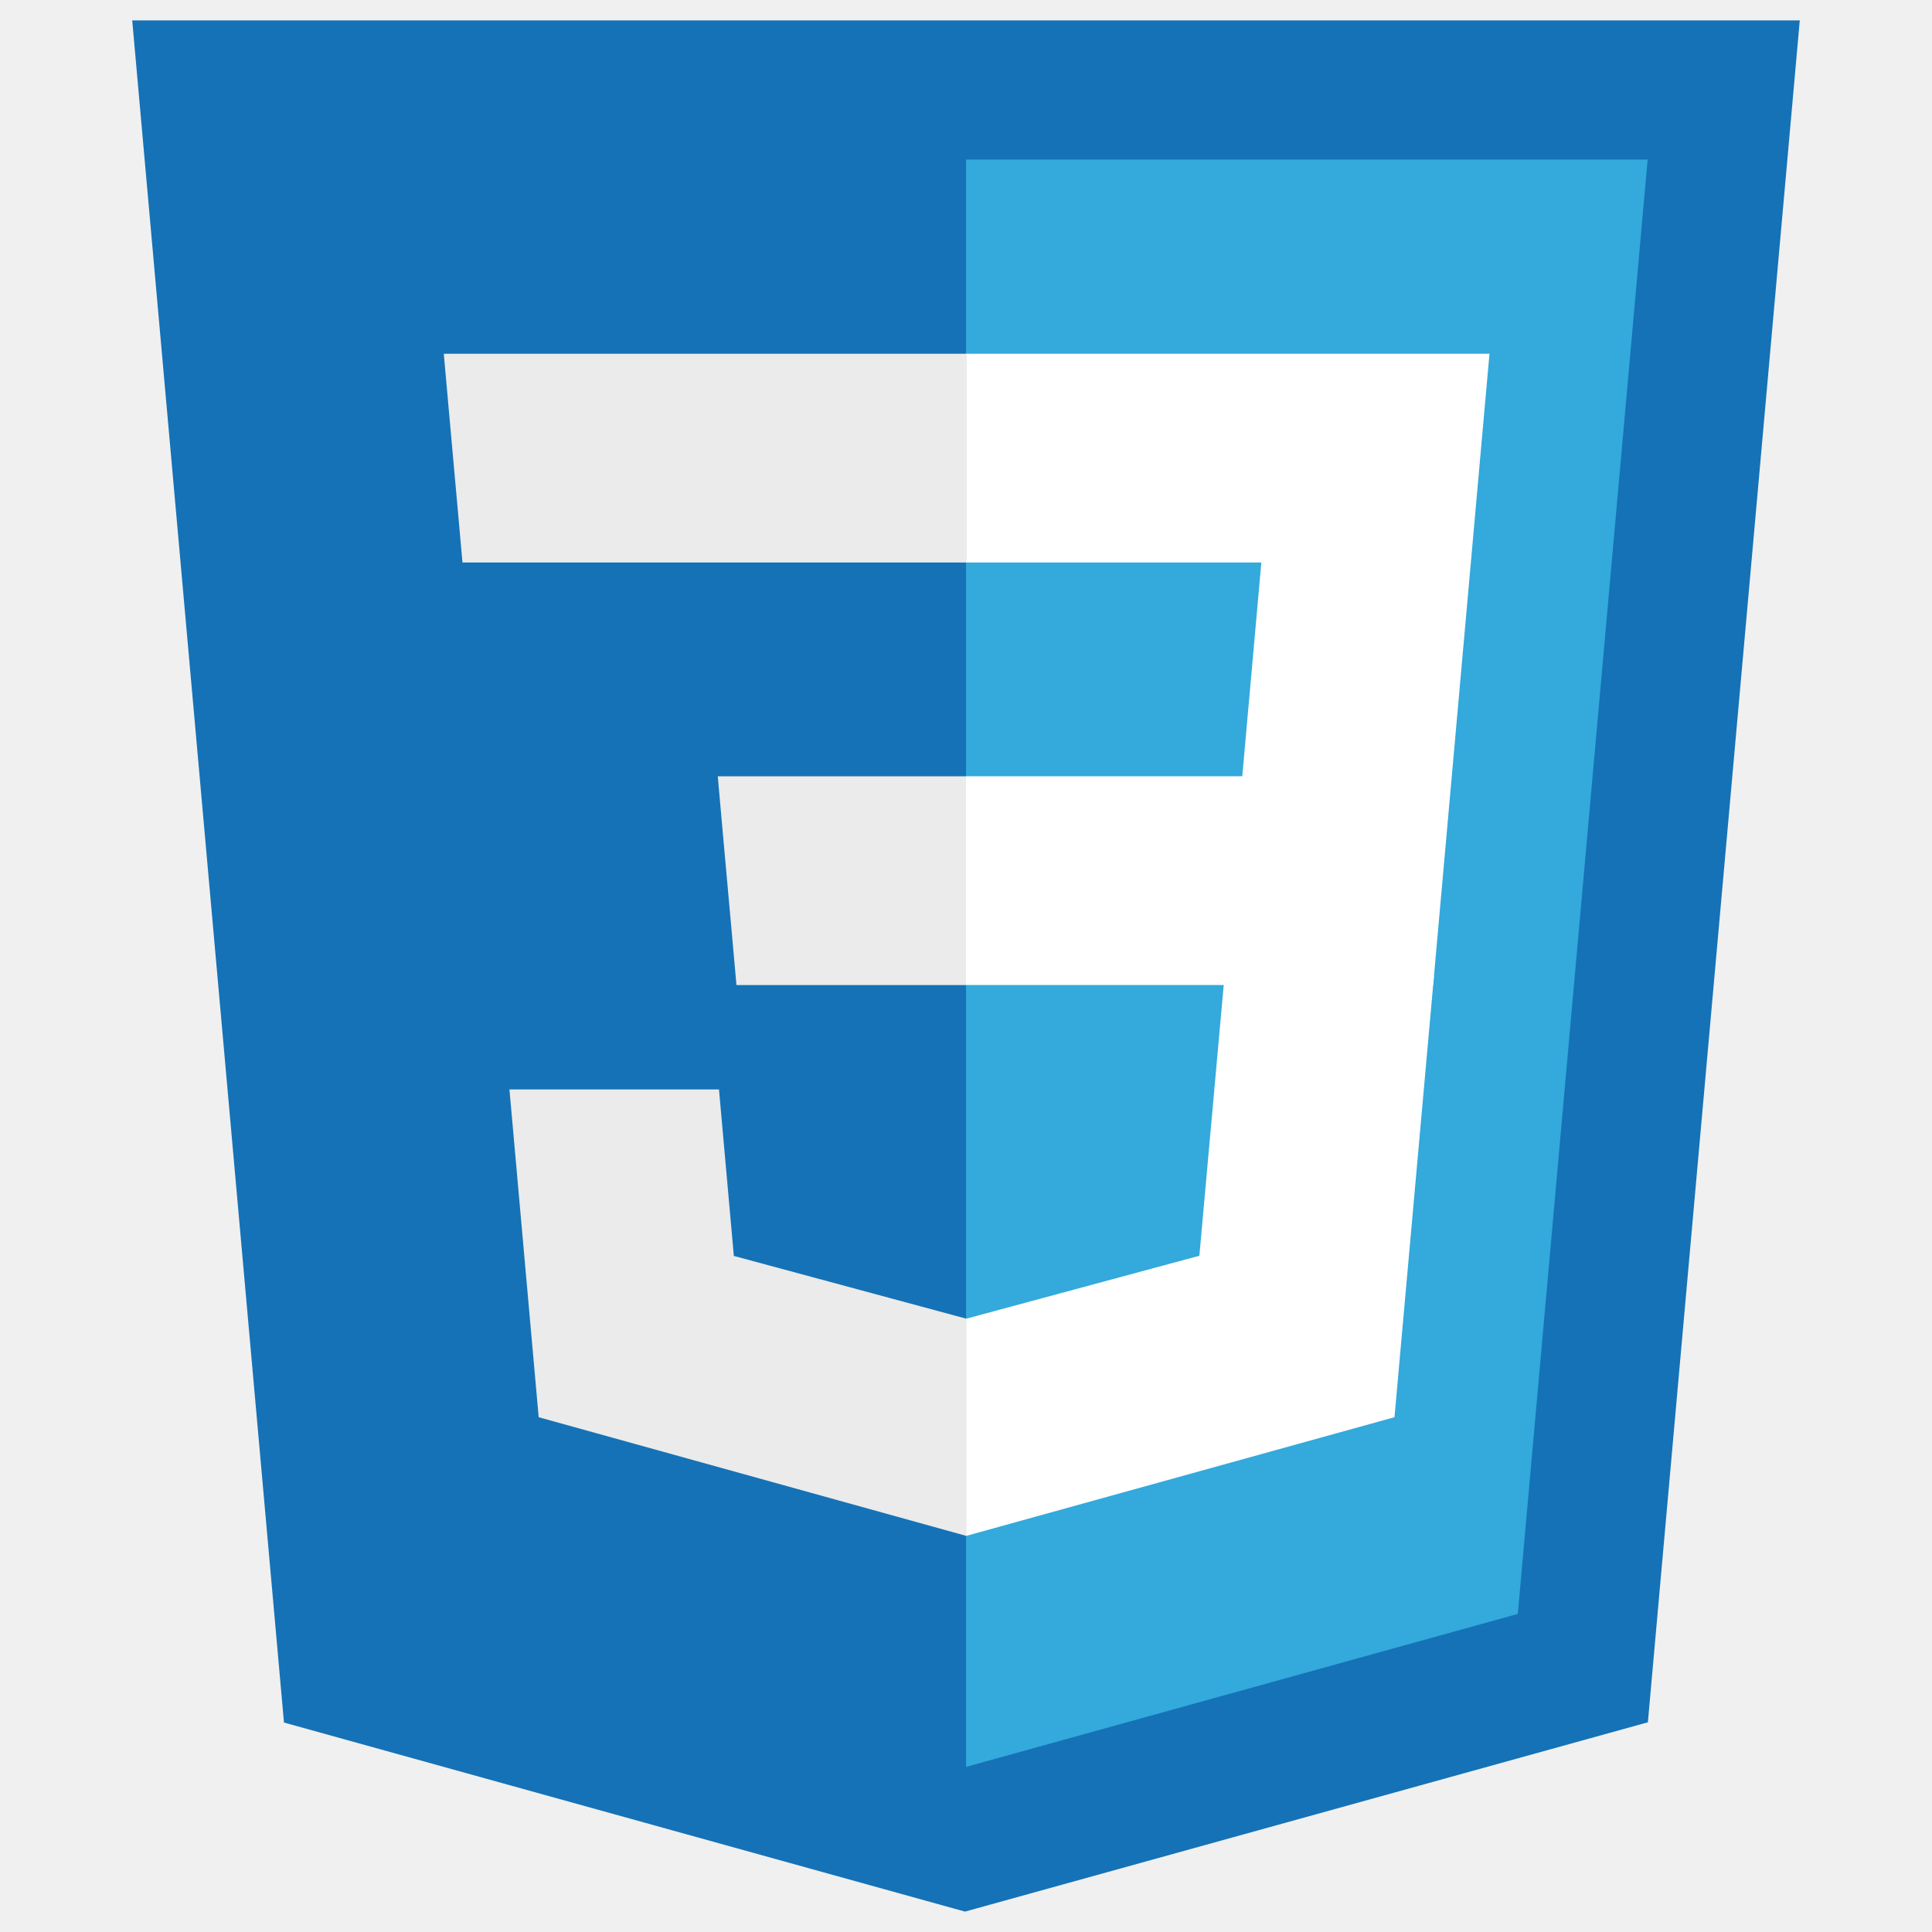
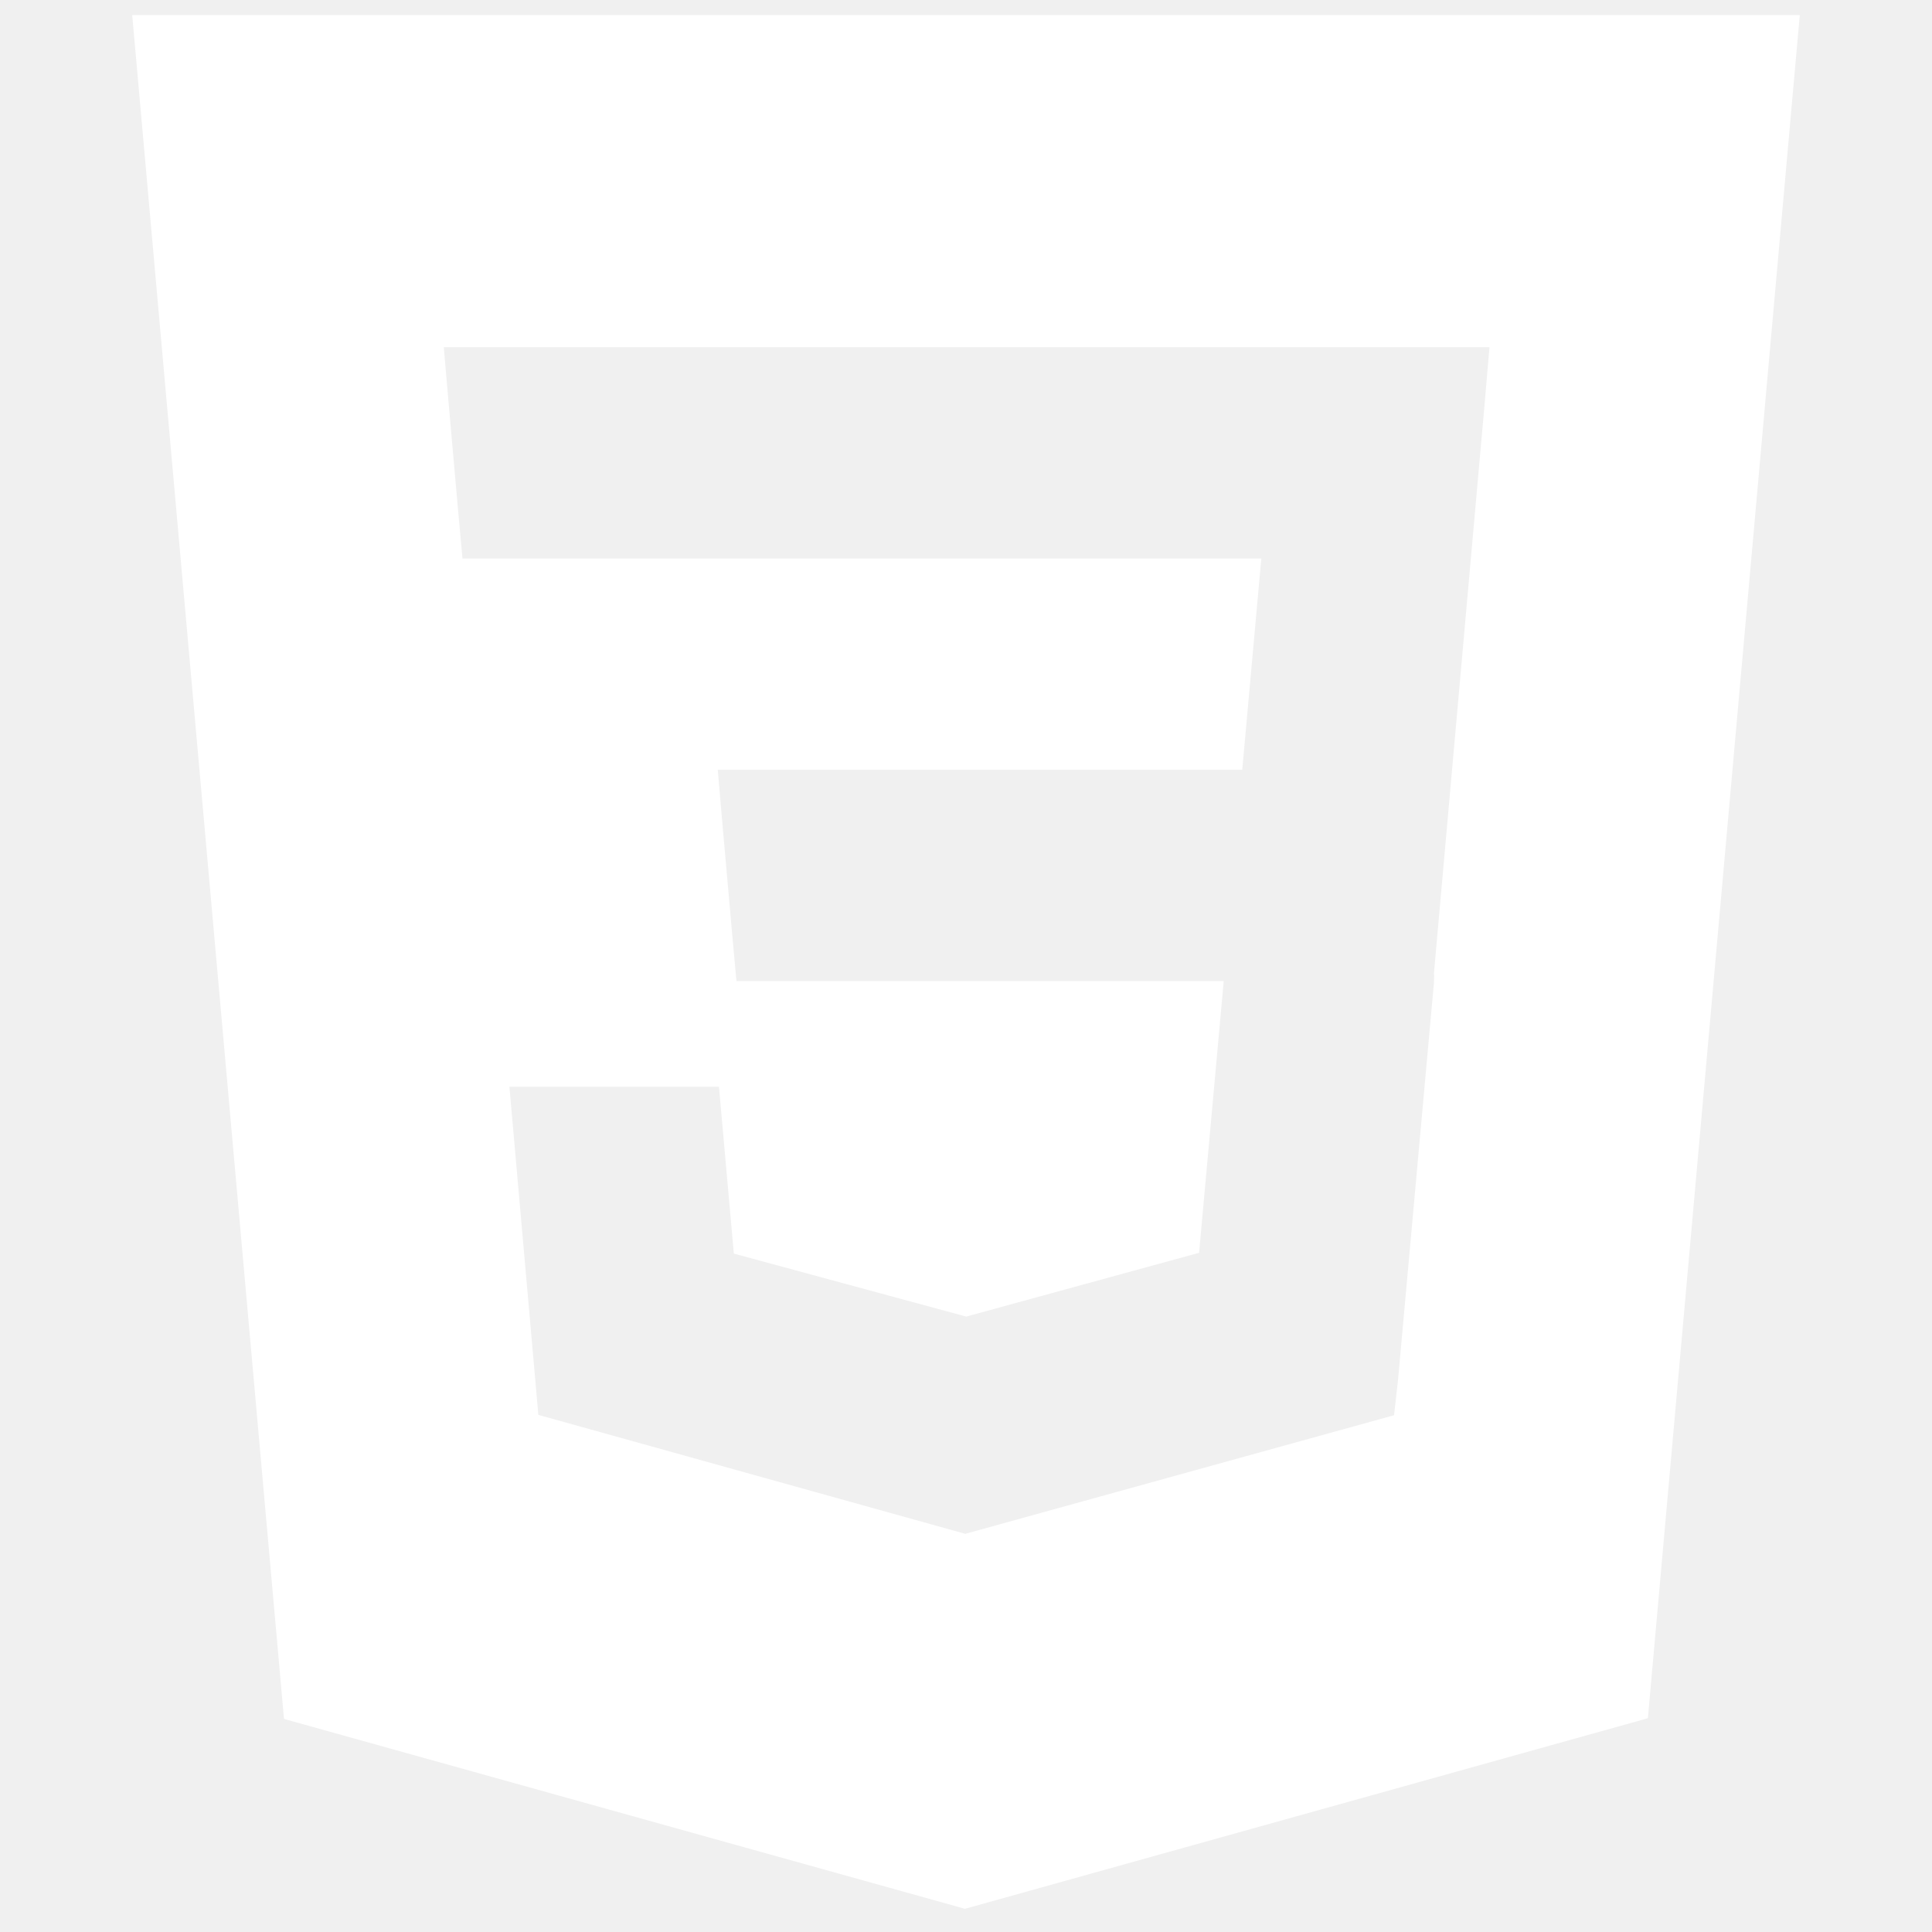
<svg xmlns="http://www.w3.org/2000/svg" viewBox="0 0 128 128">
-   <path fill="#1572B6" d="M18.814 114.123L8.76 1.352h110.48l-10.064 112.754-45.243 12.543-45.119-12.526z" />
-   <path fill="#33A9DC" d="M64.001 117.062l36.559-10.136 8.601-96.354h-45.16v106.49z" />
-   <path fill="#fff" d="M64.001 51.429h18.302l1.264-14.163H64.001V23.435h34.682l-.332 3.711-3.4 38.114h-30.95V51.429z" />
-   <path fill="#EBEBEB" d="M64.083 87.349l-.061.018-15.403-4.159-.985-11.031H33.752l1.937 21.717 28.331 7.863.063-.018v-14.39z" />
-   <path fill="#fff" d="M81.127 64.675l-1.666 18.522-15.426 4.164v14.39l28.354-7.858.208-2.337 2.406-26.881H81.127z" />
-   <path fill="#EBEBEB" d="M64.048 23.435v13.831H30.64l-.277-3.108-.63-7.012-.331-3.711h34.646zm-.047 27.996v13.831H48.792l-.277-3.108-.631-7.012-.33-3.711h16.447z" />
+   <path fill="#FFF" d="M8.76 1l10.055 112.883 45.118 12.58 45.244-12.626L119.24 1H8.76zm89.591 25.862l-3.347 37.605.01.203-.014.467v-.004l-2.378 26.294-.262 2.336L64 101.607v.001l-.022.019-28.311-7.888L33.75 72h13.883l.985 11.054 15.386 4.17-.004.008v-.002l15.443-4.229L81.075 65H48.792l-.277-3.043-.631-7.129L47.553 51h34.749l1.264-14H30.64l-.277-3.041-.63-7.131L29.401 23h69.281l-.331 3.862z" />
</svg>
